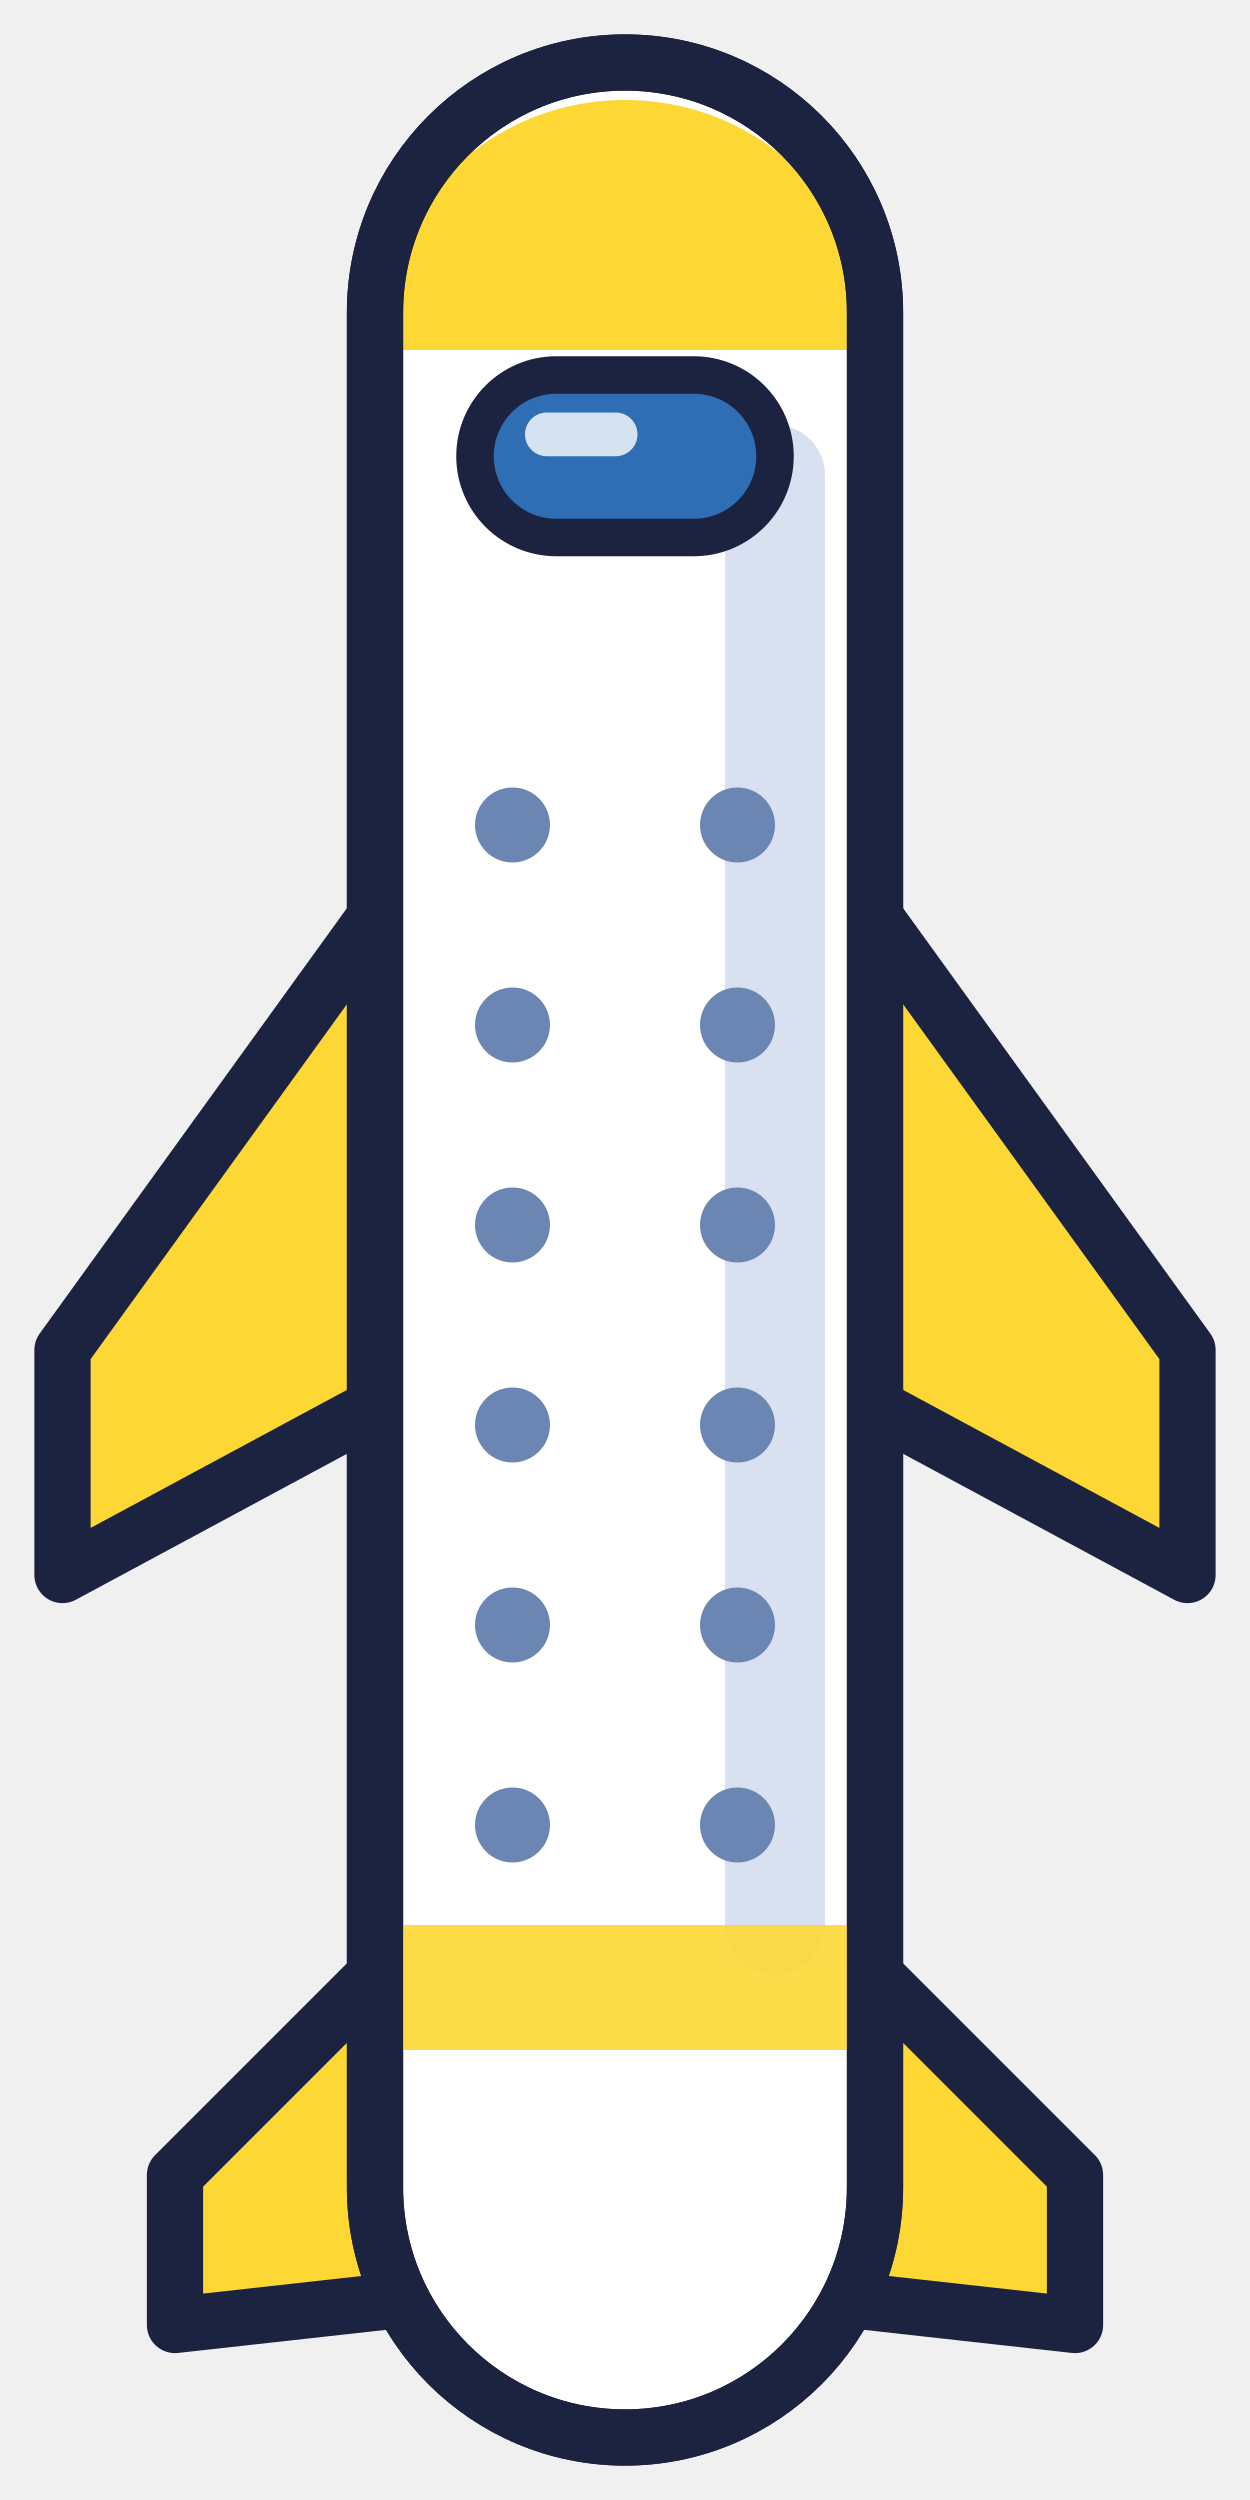
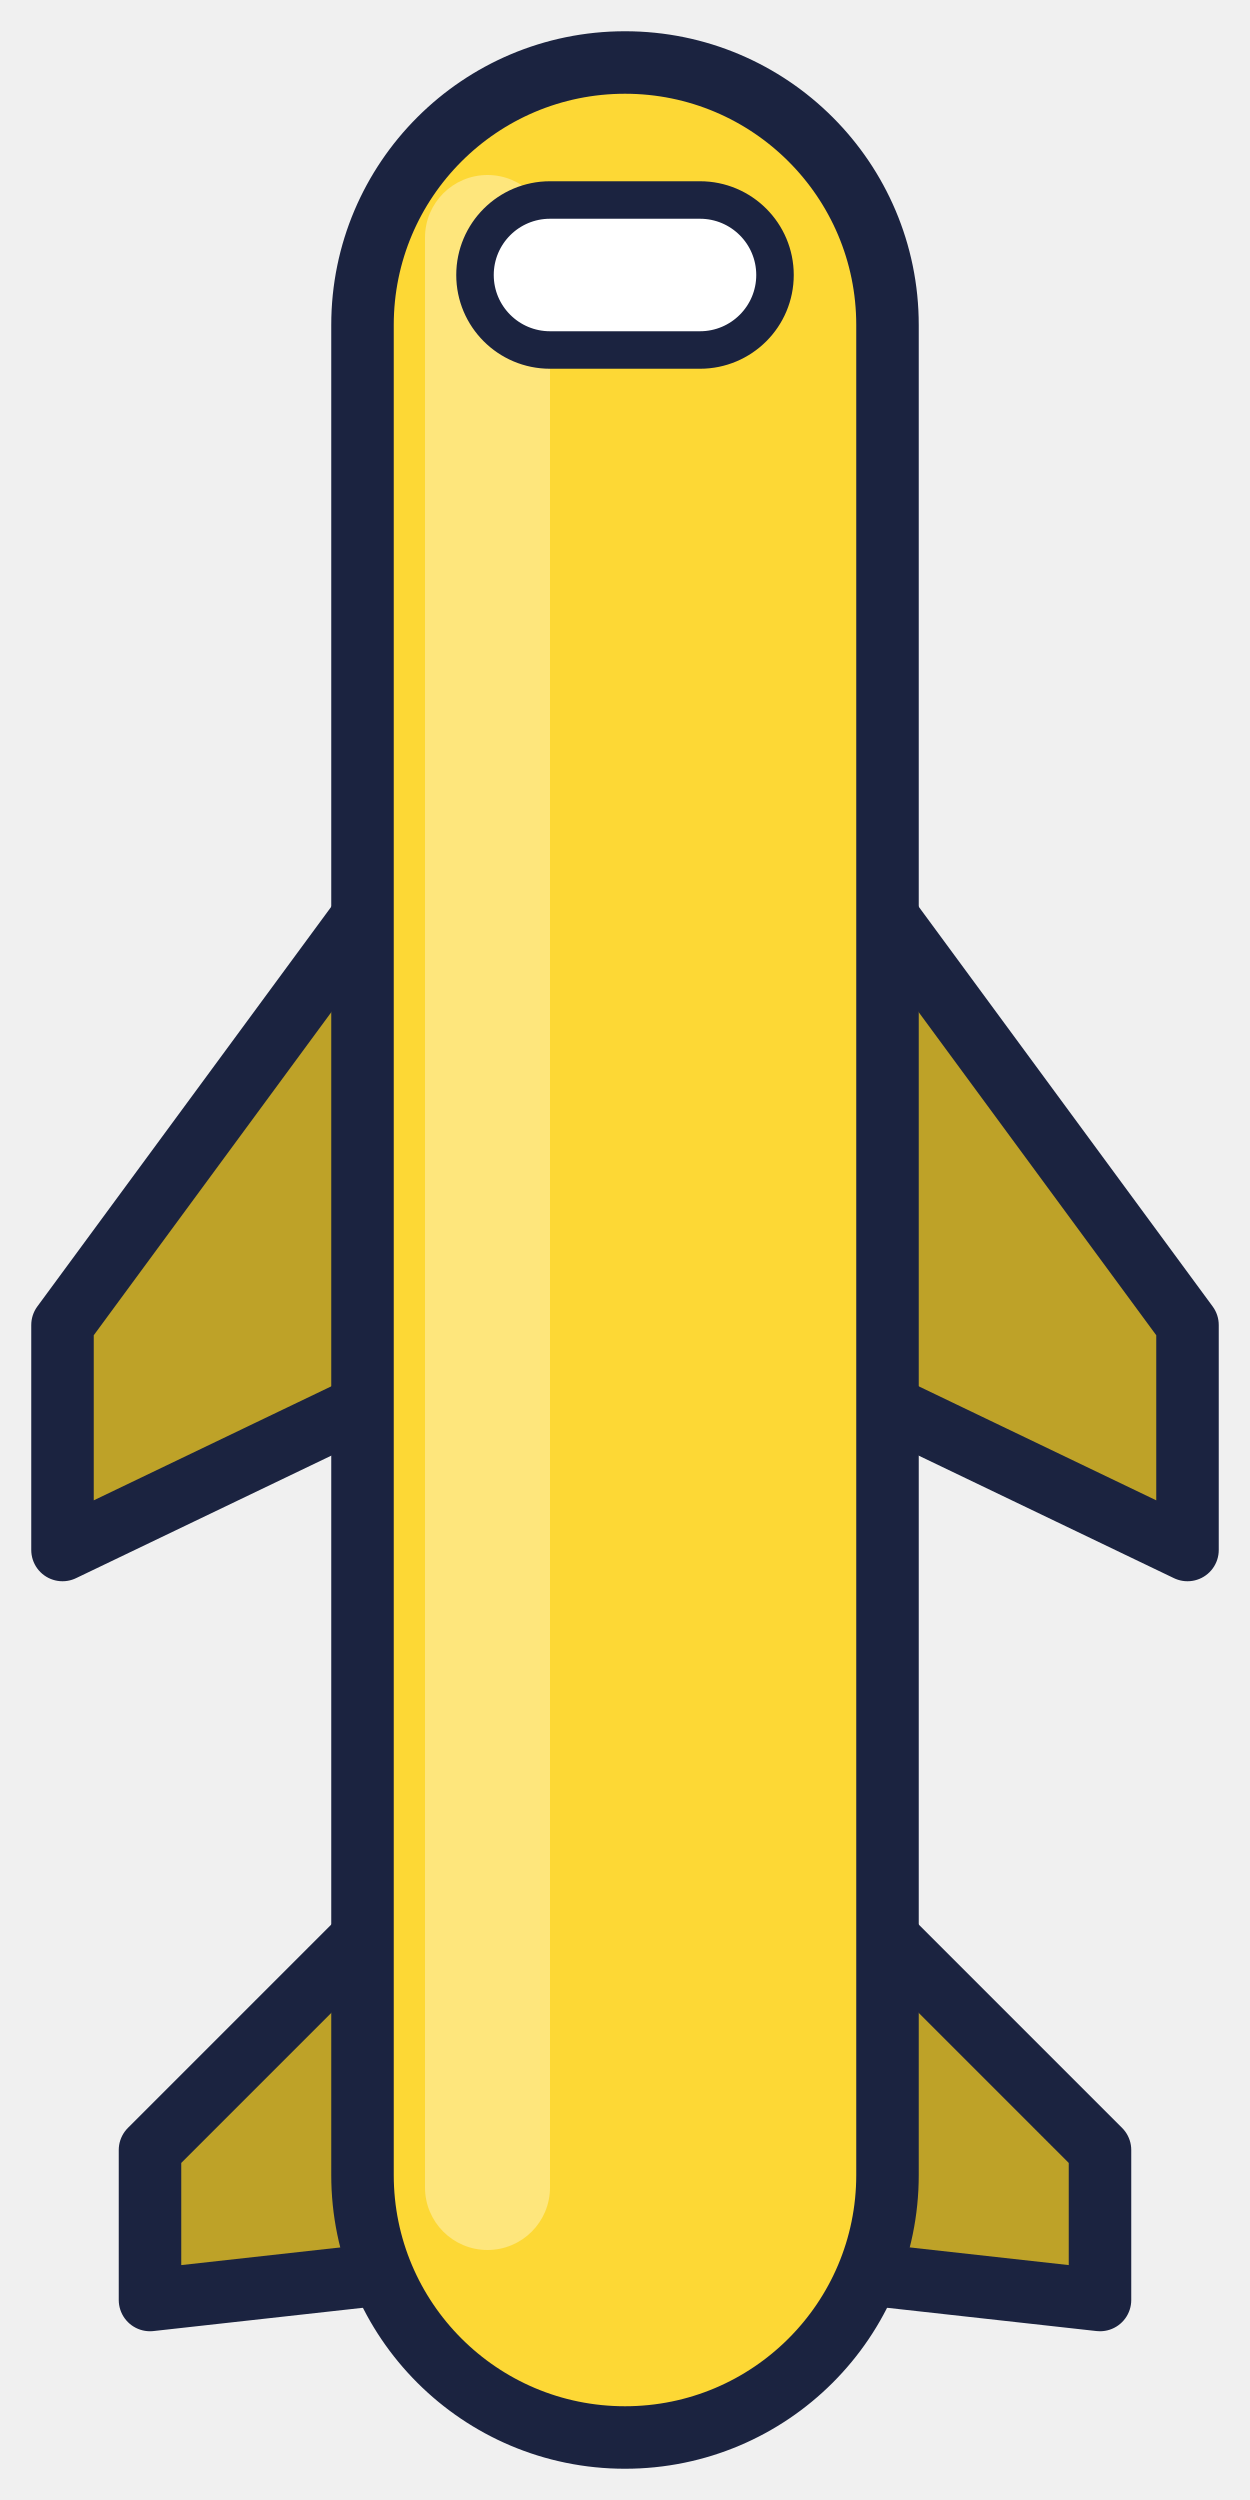
<svg xmlns="http://www.w3.org/2000/svg" viewBox="0 0 100 200" width="100" height="200">
-   <polygon points="69,72 95,108 95,126 69,112" fill="#FDD835" stroke="#1B2340" stroke-width="4.5" stroke-linejoin="round" />
-   <polygon points="31,72 5,108 5,126 31,112" fill="#FDD835" stroke="#1B2340" stroke-width="4.5" stroke-linejoin="round" />
-   <polygon points="68,156 86,174 86,186 68,184" fill="#FDD835" stroke="#1B2340" stroke-width="4.5" stroke-linejoin="round" />
-   <polygon points="32,156 14,174 14,186 32,184" fill="#FDD835" stroke="#1B2340" stroke-width="4.5" stroke-linejoin="round" />
-   <rect x="30" y="5" width="40" height="190" rx="20" fill="#FFFFFF" />
-   <path d="M30 28 A20 20 0 0 1 70 28 Z" fill="#FDD835" />
-   <rect x="58" y="34" width="8" height="124" rx="4" fill="#D9E1F0" />
-   <rect x="30" y="5" width="40" height="190" rx="20" fill="none" stroke="#1B2340" stroke-width="4.5" stroke-linejoin="round" />
-   <rect x="38" y="30" width="24" height="13" rx="6.5" fill="#2F6DB5" stroke="#1B2340" stroke-width="3" />
-   <rect x="42" y="33" width="9" height="3.5" rx="1.75" fill="#FFFFFF" opacity="0.8" />
-   <rect x="30" y="154" width="40" height="10" fill="#FDD835" opacity="0.9" />
-   <rect x="30" y="5" width="40" height="190" rx="20" fill="none" stroke="#1B2340" stroke-width="4.5" stroke-linejoin="round" />
-   <circle cx="41" cy="66" r="3" fill="#6B86B3" />
-   <circle cx="59" cy="66" r="3" fill="#6B86B3" />
-   <circle cx="41" cy="82" r="3" fill="#6B86B3" />
-   <circle cx="59" cy="82" r="3" fill="#6B86B3" />
-   <circle cx="41" cy="98" r="3" fill="#6B86B3" />
-   <circle cx="59" cy="98" r="3" fill="#6B86B3" />
-   <circle cx="41" cy="114" r="3" fill="#6B86B3" />
-   <circle cx="59" cy="114" r="3" fill="#6B86B3" />
-   <circle cx="41" cy="130" r="3" fill="#6B86B3" />
-   <circle cx="59" cy="130" r="3" fill="#6B86B3" />
-   <circle cx="41" cy="146" r="3" fill="#6B86B3" />
-   <circle cx="59" cy="146" r="3" fill="#6B86B3" />
+   <polygon points="70,72 95,106 95,124 70,112" fill="#bea228" stroke="#1B2340" stroke-width="5" stroke-linejoin="round" />
+   <polygon points="30,72 5,106 5,124 30,112" fill="#bea228" stroke="#1B2340" stroke-width="5" stroke-linejoin="round" />
+   <polygon points="70,154 88,172 88,184 70,182" fill="#bea228" stroke="#1B2340" stroke-width="5" stroke-linejoin="round" />
+   <polygon points="30,154 12,172 12,184 30,182" fill="#bea228" stroke="#1B2340" stroke-width="5" stroke-linejoin="round" />
+   <rect x="29" y="5" width="42" height="190" rx="21" fill="#FDD835" stroke="#1B2340" stroke-width="5" stroke-linejoin="round" />
+   <rect x="34" y="14" width="10" height="166" rx="5" fill="#FFFFFF" opacity="0.35" />
+   <rect x="38" y="16" width="24" height="12" rx="6" fill="#FFFFFF" stroke="#1B2340" stroke-width="3" />
</svg>
